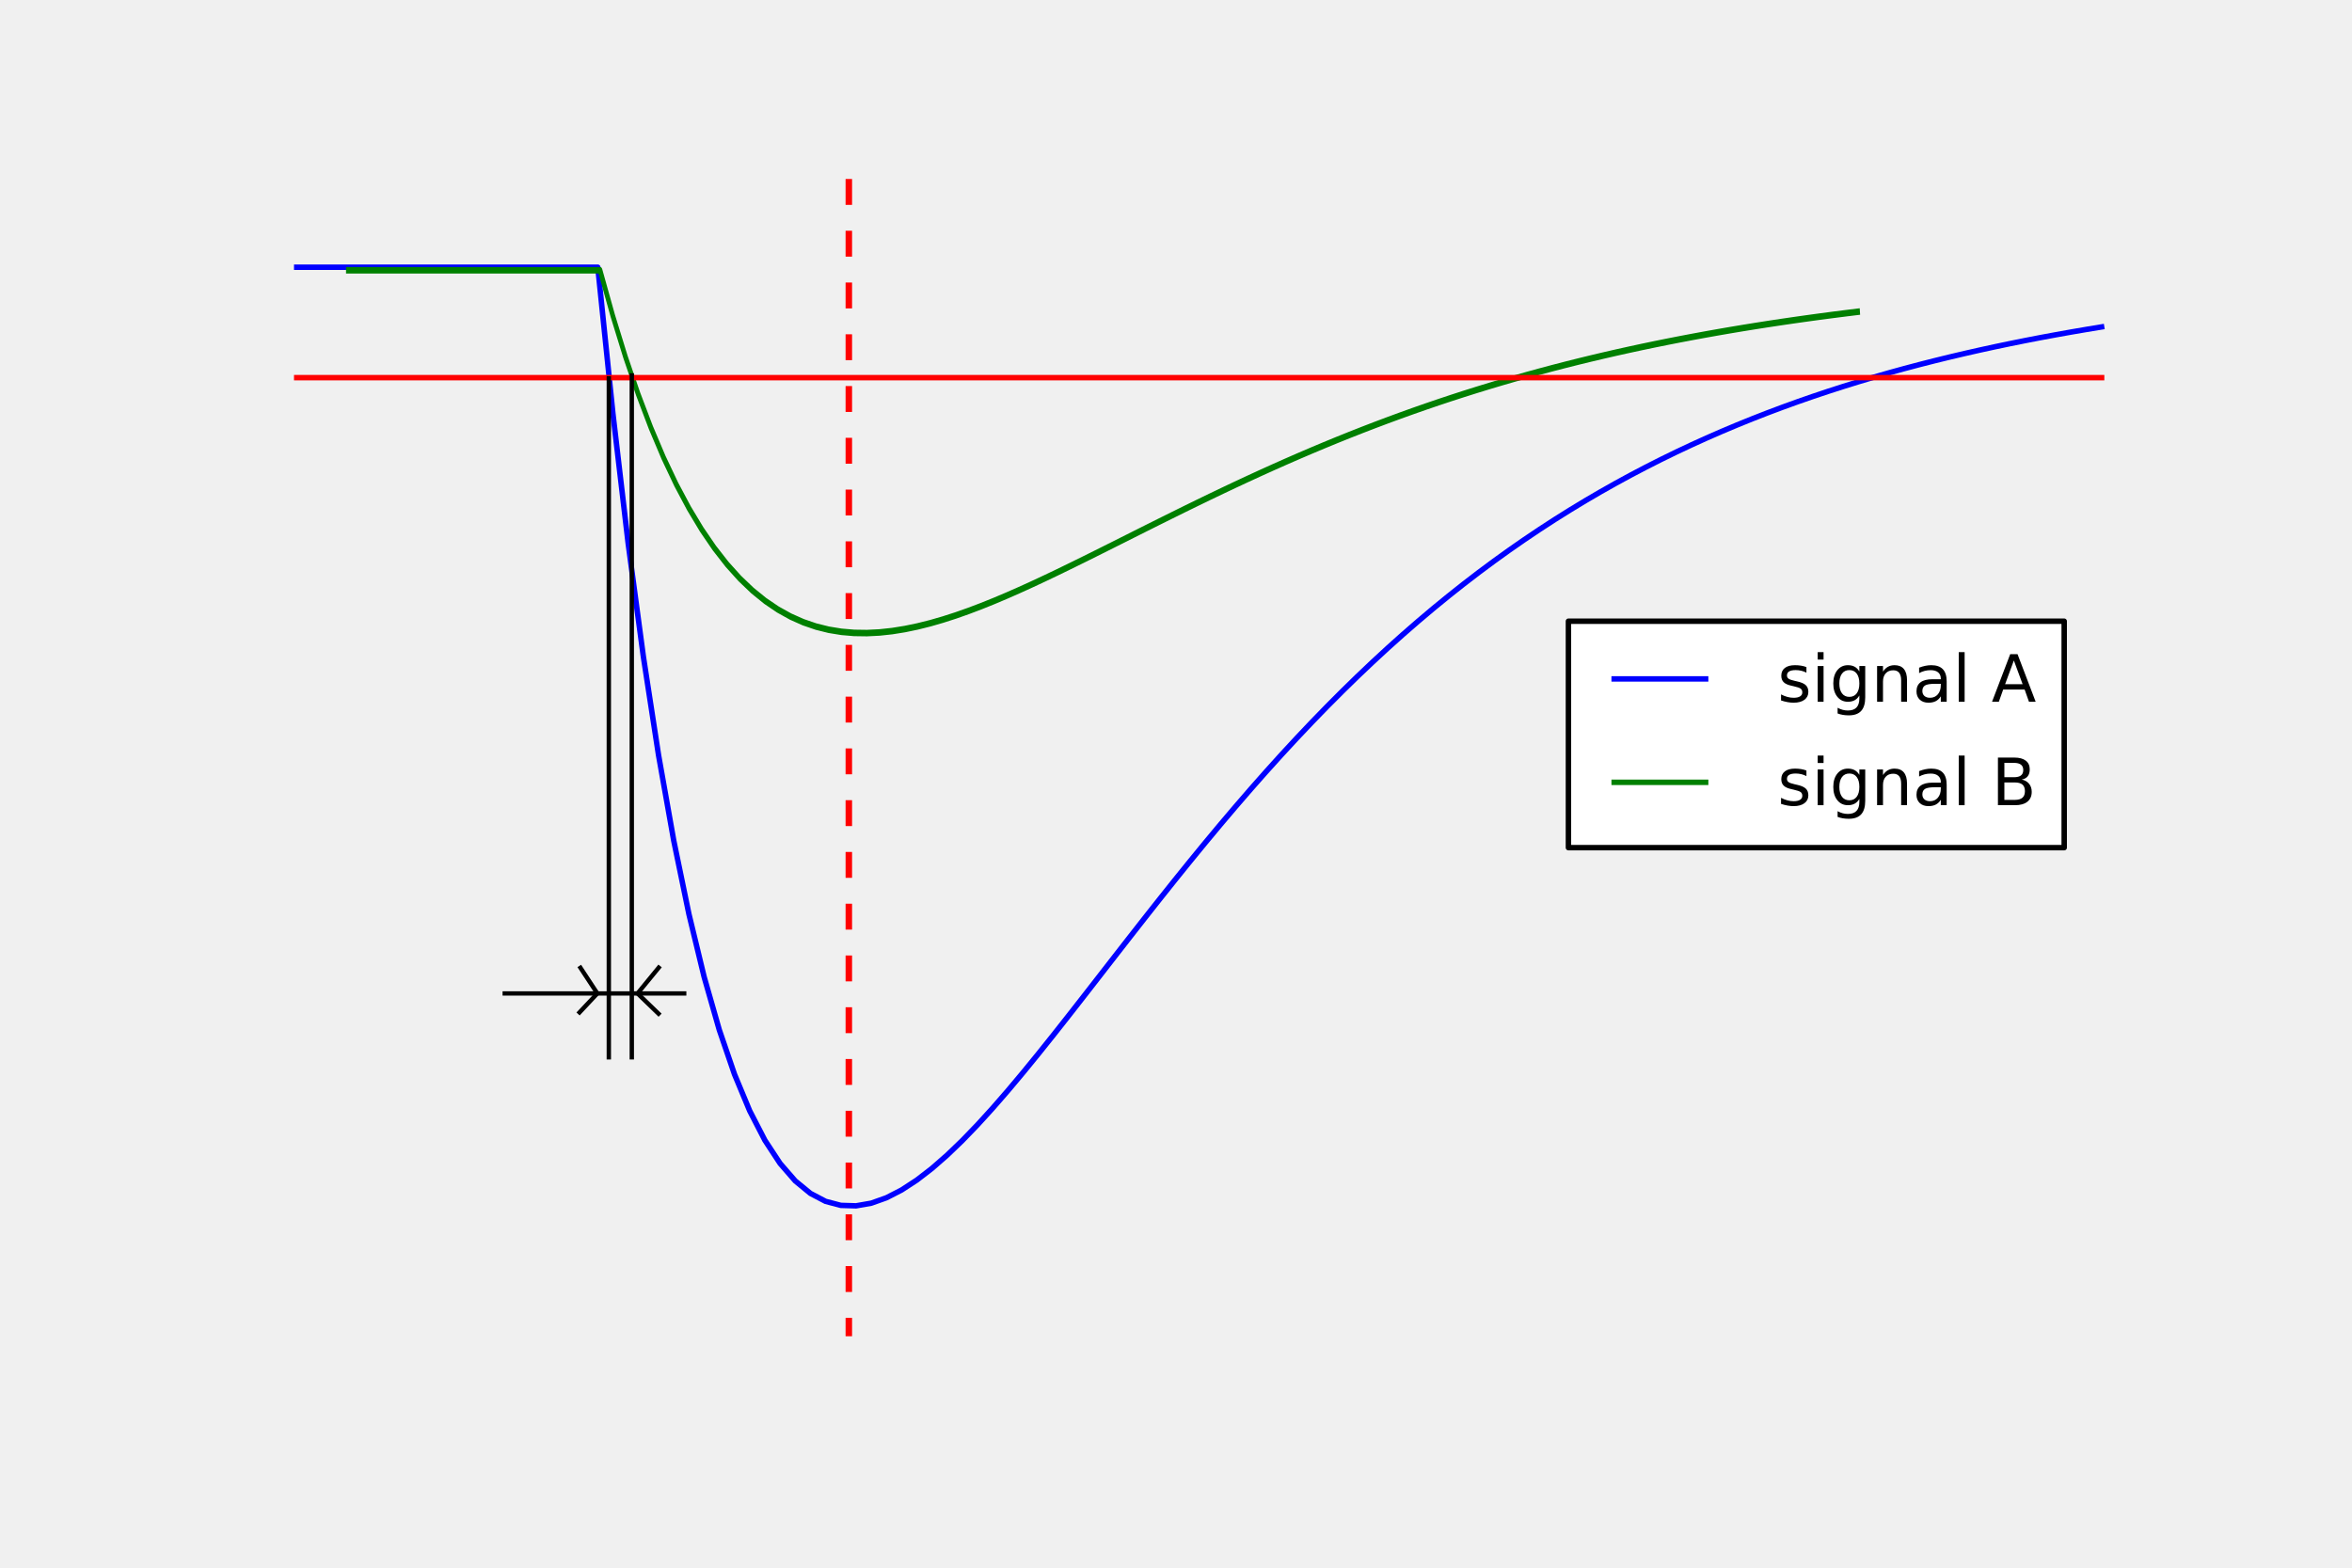
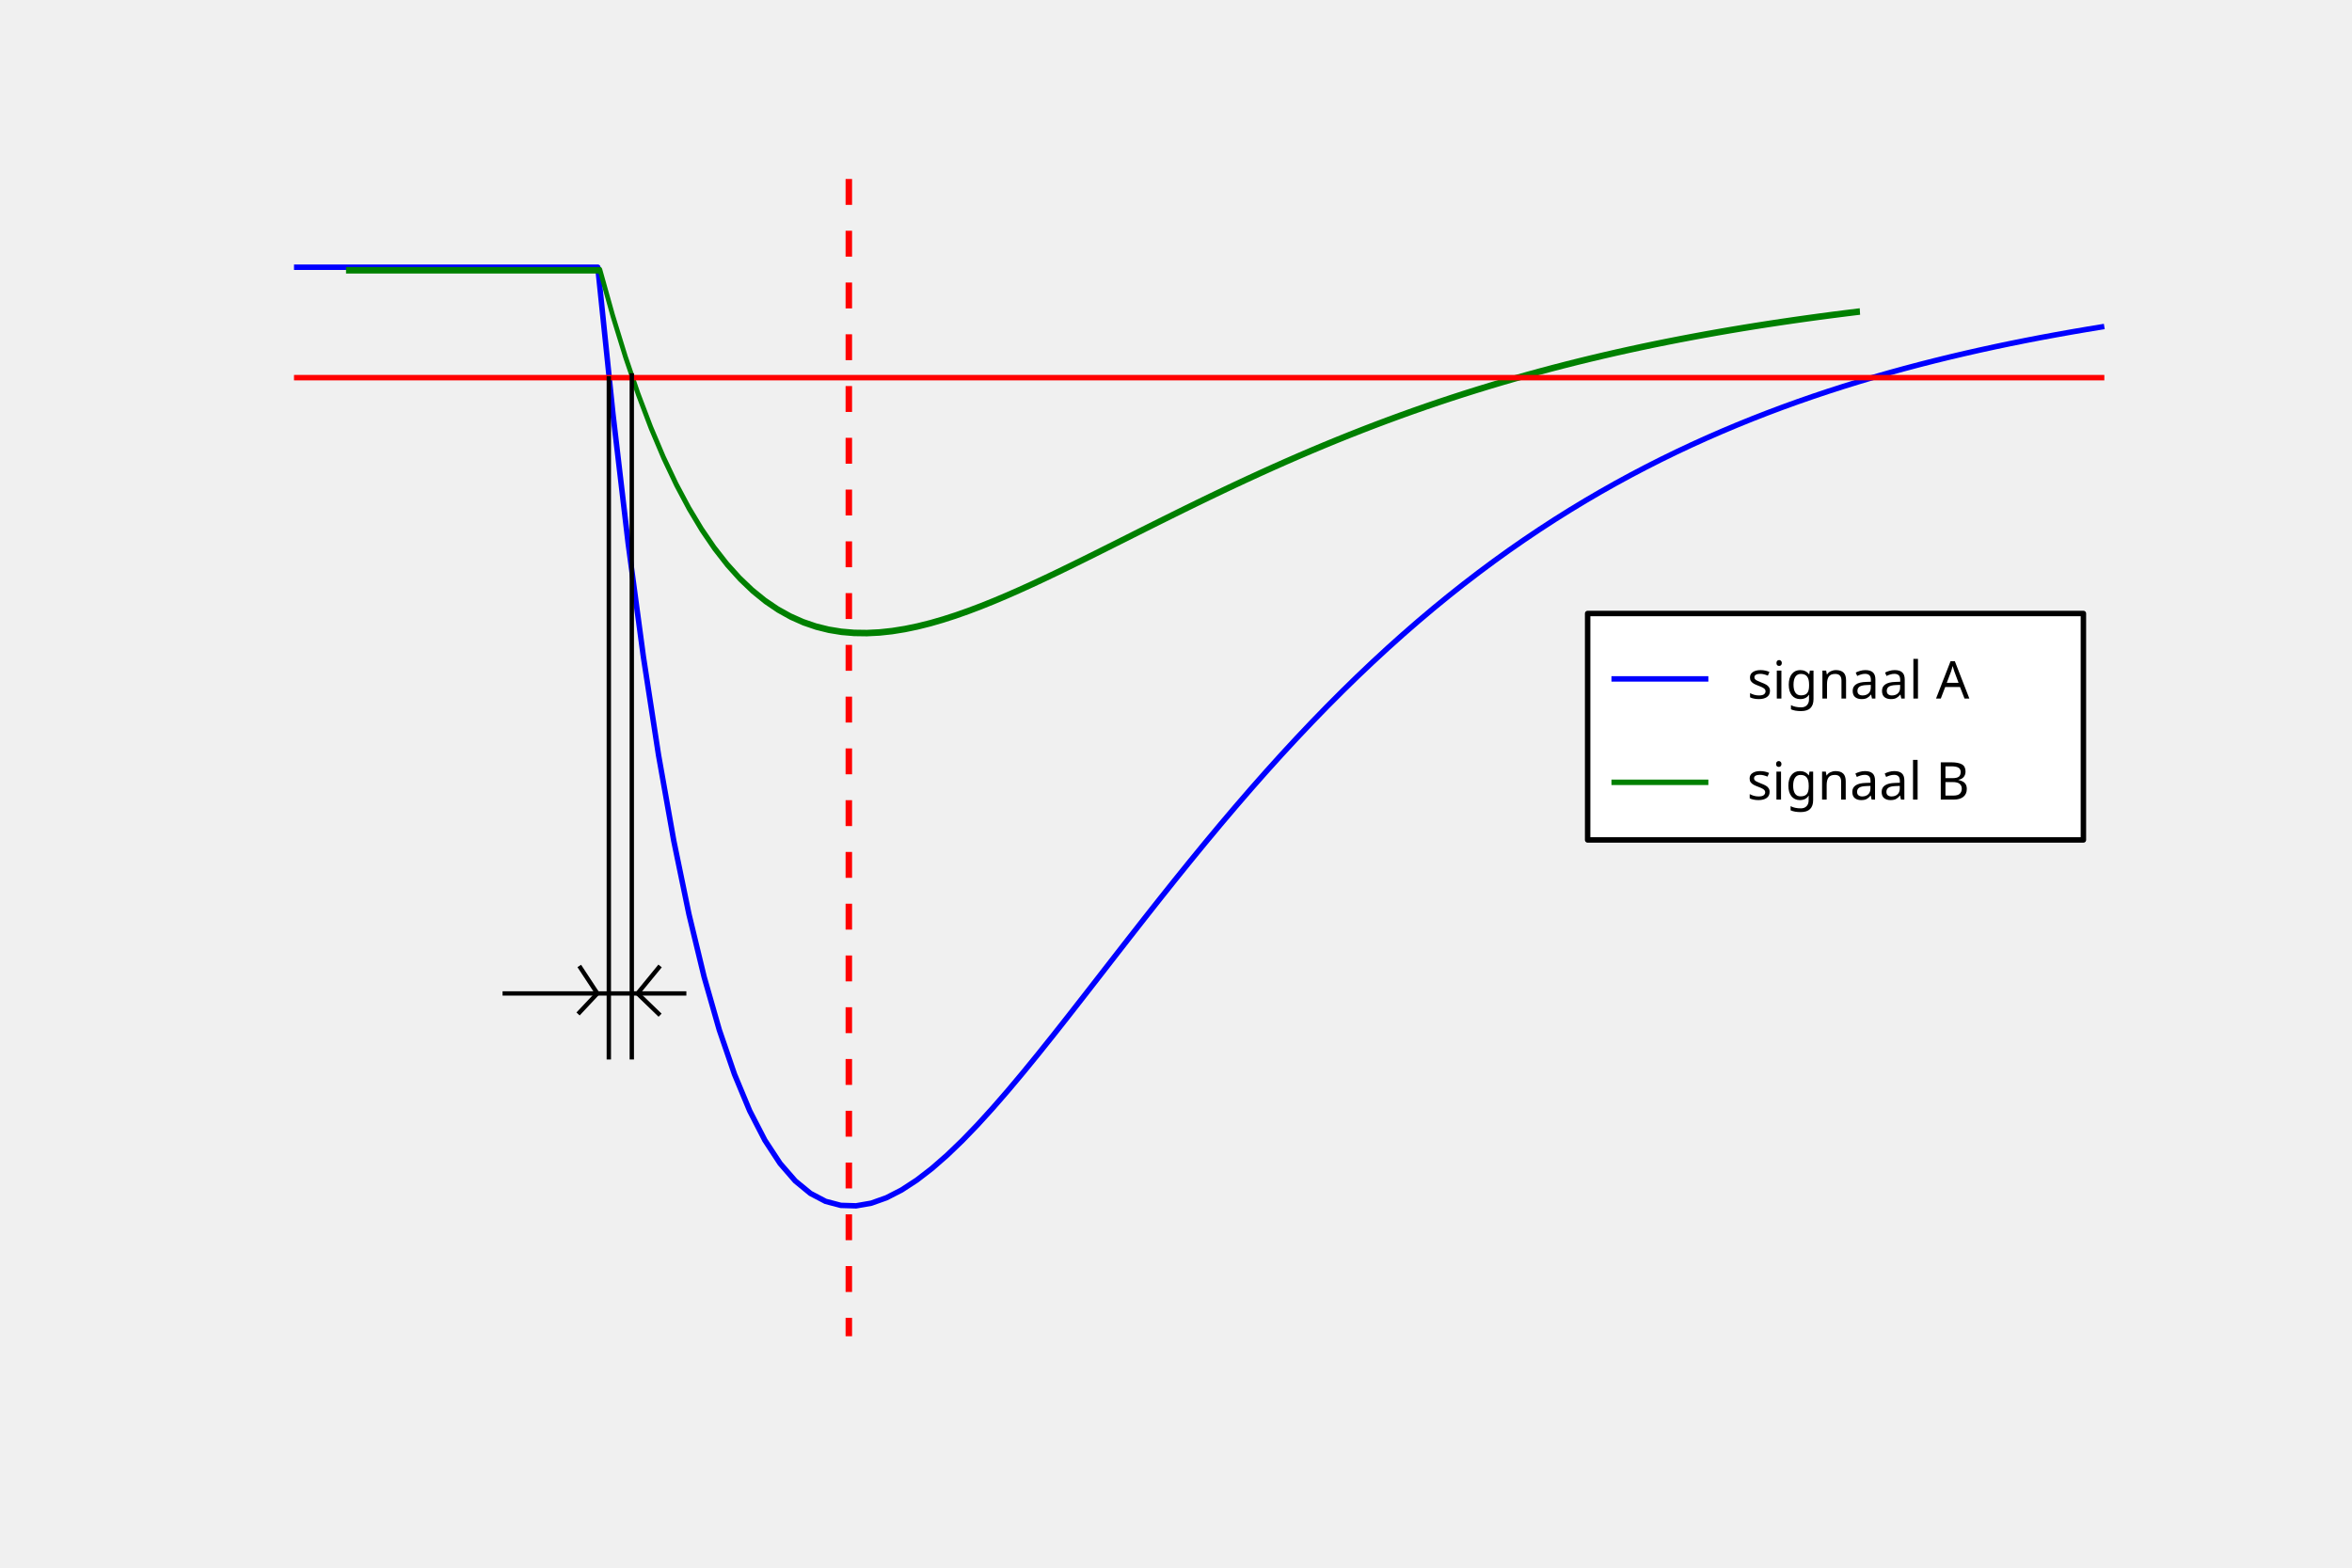
- <svg xmlns="http://www.w3.org/2000/svg" xmlns:xlink="http://www.w3.org/1999/xlink" height="288pt" version="1.1" viewBox="0 0 432 288" width="432pt" id="svg2">
+ <svg xmlns="http://www.w3.org/2000/svg" height="288pt" version="1.1" viewBox="0 0 432 288" width="432pt" id="svg2">
  <defs id="defs4">
    <style type="text/css" id="style6">
*{stroke-linecap:butt;stroke-linejoin:round;}
  </style>
  </defs>
  <g id="figure_1">
    <g id="patch_1">
      <path d=" M0 288 L432 288 L432 0 L0 0 z " style="fill:none;" id="path10" />
    </g>
    <g style="stroke-linecap:butt;stroke-linejoin:round" id="line2d_1">
      <path id="path14" style="fill:none;stroke:#0000ff;stroke-linecap:square;stroke-linejoin:round" d="m 54,49.091 2.79,0 2.79,0 2.79,0 2.79,0 2.79,0 2.79,0 2.79,0 2.79,0 2.79,0 2.79,0 2.79,0 2.79,0 2.79,0 2.79,0 2.79,0 2.79,0 2.79,0 2.79,0 2.79,0 2.79,0 2.79,27.006 2.79,23.744 2.79,20.789 2.79,18.113 2.79,15.691 2.79,13.505 2.79,11.529 2.79,9.75 2.79,8.146 2.79,6.706 2.79,5.412 2.79,4.252 2.79,3.216 2.79,2.29 2.79,1.466 2.79,0.733 2.79,0.085 2.79,-0.487 2.79,-0.992 2.79,-1.432 2.79,-1.818 2.79,-2.151 2.79,-2.439 2.79,-2.684 2.79,-2.892 2.79,-3.067 2.79,-3.21 2.79,-3.327 2.79,-3.418 2.79,-3.489 2.79,-3.538 2.79,-3.572 2.79,-3.589 2.79,-3.592 2.79,-3.584 2.79,-3.564 2.79,-3.536 2.79,-3.499 2.79,-3.455 2.79,-3.406 2.79,-3.35 2.79,-3.29 2.79,-3.227 2.79,-3.16 2.79,-3.092 2.79,-3.02 2.79,-2.948 2.79,-2.874 2.79,-2.8 2.79,-2.726 2.79,-2.65 2.79,-2.576 2.79,-2.501 2.79,-2.428 2.79,-2.355 2.79,-2.282 2.79,-2.212 2.79,-2.142 2.79,-2.072 2.79,-2.006 2.79,-1.939 2.79,-1.875 2.79,-1.812 2.79,-1.75 2.79,-1.69 2.79,-1.631 2.79,-1.574 2.79,-1.519 2.79,-1.465 2.79,-1.413 2.79,-1.362 2.79,-1.313 2.79,-1.265 2.79,-1.219 2.79,-1.174 2.79,-1.131 2.79,-1.089 2.79,-1.048 2.79,-1.009 2.79,-0.971 2.79,-0.934 2.79,-0.899 2.79,-0.865 2.79,-0.832 2.79,-0.8 2.79,-0.769 2.79,-0.74 2.79,-0.711 2.79,-0.684 2.79,-0.657 2.79,-0.632 2.79,-0.607 2.79,-0.583 2.79,-0.561 2.79,-0.539 2.79,-0.517 2.79,-0.497 2.79,-0.478 2.79,-0.459" clip-path="url(#p124b8dd147)" />
    </g>
    <g style="stroke-linecap:butt;stroke-linejoin:round" id="line2d_2" transform="matrix(0.8929731,0,0,1.197552,15.32545,-9.12756)">
      <path id="path17" style="fill:none;stroke:#008000;stroke-linecap:square;stroke-linejoin:round" d="m 54,49.091 2.79,0 2.79,0 2.79,0 2.79,0 2.79,0 2.79,0 2.79,0 2.79,0 2.79,0 2.79,0 2.79,0 2.79,0 2.79,0 2.79,0 2.79,0 2.79,0 2.79,0 2.79,0 2.79,0 2.79,0 2.79,6.98 2.79,6.318 2.79,5.703 2.79,5.133 2.79,4.604 2.79,4.114 2.79,3.66 2.79,3.241 2.79,2.853 2.79,2.495 2.79,2.164 2.79,1.859 2.79,1.579 2.79,1.321 2.79,1.083 2.79,0.866 2.79,0.667 2.79,0.485 2.79,0.318 2.79,0.166 2.79,0.028 2.79,-0.097 2.79,-0.21 2.79,-0.314 2.79,-0.405 2.79,-0.488 2.79,-0.563 2.79,-0.628 2.79,-0.687 2.79,-0.738 2.79,-0.784 2.79,-0.823 2.79,-0.857 2.79,-0.885 2.79,-0.91 2.79,-0.93 2.79,-0.946 2.79,-0.958 2.79,-0.967 2.79,-0.974 2.79,-0.977 2.79,-0.978 2.79,-0.977 2.79,-0.973 2.79,-0.968 2.79,-0.962 2.79,-0.953 2.79,-0.944 2.79,-0.933 2.79,-0.921 2.79,-0.908 2.79,-0.895 2.79,-0.88 2.79,-0.865 2.79,-0.85 2.79,-0.834 2.79,-0.818 2.79,-0.801 2.79,-0.784 2.79,-0.767 2.79,-0.75 2.79,-0.733 2.79,-0.716 2.79,-0.699 2.79,-0.682 2.79,-0.664 2.79,-0.648 2.79,-0.631 2.79,-0.614 2.79,-0.598 2.79,-0.582 2.79,-0.566 2.79,-0.55 2.79,-0.534 2.79,-0.519 2.79,-0.504 2.79,-0.489 2.79,-0.475 2.79,-0.461 2.79,-0.447 2.79,-0.433 2.79,-0.42 2.79,-0.407 2.79,-0.394 2.79,-0.382 2.79,-0.37 2.79,-0.358 2.79,-0.347 2.79,-0.336 2.79,-0.325 2.79,-0.314 2.79,-0.304 2.79,-0.294 2.79,-0.284 2.79,-0.275 2.79,-0.266 2.79,-0.257 2.79,-0.248 2.79,-0.24" clip-path="url(#p124b8dd147)" transform="matrix(0.9364839,0,0,1.000422,3.441592,-0.03245419)" />
    </g>
    <g style="stroke-linecap:butt;stroke-linejoin:round" id="line2d_3">
      <path id="path20" style="fill:none;stroke:#ff0000;stroke-linecap:square;stroke-linejoin:round" d="m 54,69.382 2.79,0 2.79,0 2.79,0 2.79,0 2.79,0 2.79,0 2.79,0 2.79,0 2.79,0 2.79,0 2.79,0 2.79,0 2.79,0 2.79,0 2.79,0 2.79,0 2.79,0 2.79,0 2.79,0 2.79,0 2.79,0 2.79,0 2.79,0 2.79,0 2.79,0 2.79,0 2.79,0 2.79,0 2.79,0 2.79,0 2.79,0 2.79,0 2.79,0 2.79,0 2.79,0 2.79,0 2.79,0 2.79,0 2.79,0 2.79,0 2.79,0 2.79,0 2.79,0 2.79,0 2.79,0 2.79,0 2.79,0 2.79,0 2.79,0 2.79,0 2.79,0 2.79,0 2.79,0 2.79,0 2.79,0 2.79,0 2.79,0 2.79,0 2.79,0 2.79,0 2.79,0 2.79,0 2.79,0 2.79,0 2.79,0 2.79,0 2.79,0 2.79,0 2.79,0 2.79,0 2.79,0 2.79,0 2.79,0 2.79,0 2.79,0 2.79,0 2.79,0 2.79,0 2.79,0 2.79,0 2.79,0 2.79,0 2.79,0 2.79,0 2.79,0 2.79,0 2.79,0 2.79,0 2.79,0 2.79,0 2.79,0 2.79,0 2.79,0 2.79,0 2.79,0 2.79,0 2.79,0 2.79,0 2.79,0 2.79,0 2.79,0 2.79,0 2.79,0 2.79,0 2.79,0 2.79,0 2.79,0 2.79,0 2.79,0 2.79,0 2.79,0 2.79,0 2.79,0 2.79,0 2.79,0 2.79,0 2.79,0 2.79,0 2.79,0" clip-path="url(#p124b8dd147)" />
    </g>
    <g style="stroke-linecap:butt;stroke-linejoin:round" id="legend_1" transform="translate(-3.661017,79.32203)">
-       <g style="stroke-linecap:butt;stroke-linejoin:round" id="patch_2">
+       <g style="stroke-linecap:butt;stroke-linejoin:round" id="patch_2" transform="translate(3.527167,-1.417277)">
        <path id="path24" style="fill:#ffffff;stroke:#000000;stroke-linecap:butt;stroke-linejoin:round" d="m 291.741,76.4 91.059,0 0,-41.6 -91.059,0 0,41.6 z" />
      </g>
      <g style="stroke-linecap:butt;stroke-linejoin:round" id="line2d_4">
        <path id="path27" style="fill:none;stroke:#0000ff;stroke-linecap:square;stroke-linejoin:round" d="m 300.141,45.4 16.8,0" />
      </g>
      <g style="stroke-linecap:butt;stroke-linejoin:round" id="line2d_5" />
-       <g style="stroke-linecap:butt;stroke-linejoin:round" id="text_1">
-         <defs id="defs31">
-           <path style="stroke-linecap:butt;stroke-linejoin:round" d="" id="BitstreamVeraSans-Roman-20" />
-           <path style="stroke-linecap:butt;stroke-linejoin:round" id="BitstreamVeraSans-Roman-6e" d="m 54.891,33.016 0,-33.016 -8.984,0 0,32.719 q 0,7.766 -3.031,11.609 -3.031,3.859 -9.078,3.859 -7.281,0 -11.484,-4.641 -4.203,-4.625 -4.203,-12.641 l 0,-30.906 -9.031,0 0,54.688 9.031,0 0,-8.5 q 3.234,4.938 7.594,7.375 Q 30.078,56 35.797,56 q 9.422,0 14.25,-5.828 4.844,-5.828 4.844,-17.156" />
-           <path style="stroke-linecap:butt;stroke-linejoin:round" id="BitstreamVeraSans-Roman-6c" d="m 9.422,75.984 8.984,0 0,-75.984 -8.984,0 z" />
-           <path style="stroke-linecap:butt;stroke-linejoin:round" id="BitstreamVeraSans-Roman-69" d="m 9.422,54.688 8.984,0 0,-54.688 -8.984,0 z m 0,21.297 8.984,0 0,-11.391 -8.984,0 z" />
-           <path style="stroke-linecap:butt;stroke-linejoin:round" id="BitstreamVeraSans-Roman-41" d="m 34.188,63.188 -13.391,-36.281 26.812,0 z m -5.578,9.719 11.188,0 L 67.578,0 l -10.25,0 -6.641,18.703 -32.859,0 L 11.188,0 0.781,0 z" />
-           <path style="stroke-linecap:butt;stroke-linejoin:round" id="BitstreamVeraSans-Roman-67" d="m 45.406,27.984 q 0,9.766 -4.031,15.125 -4.016,5.375 -11.297,5.375 -7.219,0 -11.25,-5.375 -4.031,-5.359 -4.031,-15.125 0,-9.719 4.031,-15.094 4.031,-5.375 11.25,-5.375 7.281,0 11.297,5.375 4.031,5.375 4.031,15.094 M 54.391,6.781 q 0,-13.953 -6.203,-20.766 -6.188,-6.812 -18.984,-6.812 -4.734,0 -8.938,0.703 -4.203,0.703 -8.156,2.172 l 0,8.734 q 3.953,-2.141 7.812,-3.156 3.859,-1.031 7.859,-1.031 8.844,0 13.234,4.609 4.391,4.609 4.391,13.938 l 0,4.453 Q 42.625,4.781 38.281,2.391 33.938,0 27.875,0 17.828,0 11.672,7.656 5.516,15.328 5.516,27.984 q 0,12.688 6.156,20.344 Q 17.828,56 27.875,56 q 6.062,0 10.406,-2.391 4.344,-2.391 7.125,-7.219 l 0,8.297 8.984,0 z" />
-           <path style="stroke-linecap:butt;stroke-linejoin:round" id="BitstreamVeraSans-Roman-61" d="m 34.281,27.484 q -10.891,0 -15.094,-2.484 -4.203,-2.484 -4.203,-8.5 0,-4.781 3.156,-7.594 3.156,-2.797 8.562,-2.797 7.484,0 12,5.297 4.516,5.297 4.516,14.078 l 0,2 z m 17.922,3.719 0,-31.203 -8.984,0 0,8.297 Q 40.141,3.328 35.547,0.953 30.953,-1.422 24.312,-1.422 q -8.391,0 -13.359,4.719 Q 6,8.016 6,15.922 q 0,9.219 6.172,13.906 6.188,4.688 18.438,4.688 l 12.609,0 0,0.891 q 0,6.203 -4.078,9.594 -4.078,3.391 -11.453,3.391 -4.688,0 -9.141,-1.125 -4.438,-1.125 -8.531,-3.375 l 0,8.312 q 4.922,1.906 9.562,2.844 Q 24.219,56 28.609,56 q 11.875,0 17.734,-6.156 5.859,-6.141 5.859,-18.641" />
-           <path style="stroke-linecap:butt;stroke-linejoin:round" id="BitstreamVeraSans-Roman-73" d="m 44.281,53.078 0,-8.5 q -3.797,1.953 -7.906,2.922 -4.094,0.984 -8.5,0.984 -6.688,0 -10.031,-2.047 Q 14.5,44.391 14.5,40.281 q 0,-3.125 2.391,-4.906 2.391,-1.781 9.625,-3.391 l 3.078,-0.688 q 9.562,-2.047 13.594,-5.781 4.031,-3.734 4.031,-10.422 0,-7.625 -6.031,-12.078 -6.031,-4.438 -16.578,-4.438 -4.391,0 -9.156,0.859 Q 10.688,0.297 5.422,2 l 0,9.281 q 4.984,-2.594 9.813,-3.891 4.828,-1.281 9.578,-1.281 6.344,0 9.75,2.172 3.422,2.172 3.422,6.125 0,3.656 -2.469,5.609 -2.453,1.953 -10.812,3.766 l -3.125,0.734 q -8.344,1.75 -12.062,5.391 -3.703,3.641 -3.703,9.984 0,7.719 5.469,11.906 Q 16.75,56 26.812,56 q 4.969,0 9.359,-0.734 4.406,-0.719 8.109,-2.188" />
-         </defs>
-         <g style="stroke-linecap:butt;stroke-linejoin:round" id="g41" transform="matrix(0.12,0,0,-0.12,330.1406,49.6)">
-           <use height="288" width="432" y="0" x="0" style="stroke-linecap:butt;stroke-linejoin:round" id="use43" xlink:href="#BitstreamVeraSans-Roman-73" />
-           <use height="288" width="432" y="0" style="stroke-linecap:butt;stroke-linejoin:round" id="use45" xlink:href="#BitstreamVeraSans-Roman-69" x="52.1" />
-           <use height="288" width="432" y="0" style="stroke-linecap:butt;stroke-linejoin:round" id="use47" xlink:href="#BitstreamVeraSans-Roman-67" x="79.883" />
-           <use height="288" width="432" y="0" style="stroke-linecap:butt;stroke-linejoin:round" id="use49" xlink:href="#BitstreamVeraSans-Roman-6e" x="143.359" />
-           <use height="288" width="432" y="0" style="stroke-linecap:butt;stroke-linejoin:round" id="use51" xlink:href="#BitstreamVeraSans-Roman-61" x="206.738" />
-           <use height="288" width="432" y="0" style="stroke-linecap:butt;stroke-linejoin:round" id="use53" xlink:href="#BitstreamVeraSans-Roman-6c" x="268.018" />
-           <use height="288" width="432" y="0" style="stroke-linecap:butt;stroke-linejoin:round" id="use55" xlink:href="#BitstreamVeraSans-Roman-20" x="295.801" />
-           <use height="288" width="432" y="0" style="stroke-linecap:butt;stroke-linejoin:round" id="use57" xlink:href="#BitstreamVeraSans-Roman-41" x="327.588" />
-         </g>
-       </g>
      <g style="stroke-linecap:butt;stroke-linejoin:round" id="line2d_6">
        <path id="path60" style="fill:none;stroke:#008000;stroke-linecap:square;stroke-linejoin:round" d="m 300.141,64.4 16.8,0" />
      </g>
      <g style="stroke-linecap:butt;stroke-linejoin:round" id="line2d_7" />
-       <g style="stroke-linecap:butt;stroke-linejoin:round" id="text_2">
-         <defs id="defs64">
-           <path style="stroke-linecap:butt;stroke-linejoin:round" id="BitstreamVeraSans-Roman-42" d="m 19.672,34.812 0,-26.703 15.828,0 q 7.953,0 11.781,3.297 3.844,3.297 3.844,10.078 0,6.844 -3.844,10.078 -3.828,3.25 -11.781,3.25 z m 0,29.984 0,-21.969 14.609,0 q 7.219,0 10.75,2.703 3.547,2.719 3.547,8.281 0,5.516 -3.547,8.25 -3.531,2.734 -10.75,2.734 z m -9.859,8.109 25.203,0 q 11.281,0 17.375,-4.687 Q 58.5,63.531 58.5,54.891 58.5,48.188 55.375,44.234 52.25,40.281 46.188,39.312 53.469,37.75 57.5,32.781 q 4.031,-4.953 4.031,-12.375 0,-9.766 -6.641,-15.094 Q 48.25,0 35.984,0 L 9.812,0 z" />
-         </defs>
-         <g style="stroke-linecap:butt;stroke-linejoin:round" id="g67" transform="matrix(0.12,0,0,-0.12,330.1406,68.6)">
-           <use height="288" width="432" y="0" x="0" style="stroke-linecap:butt;stroke-linejoin:round" id="use69" xlink:href="#BitstreamVeraSans-Roman-73" />
-           <use height="288" width="432" y="0" style="stroke-linecap:butt;stroke-linejoin:round" id="use71" xlink:href="#BitstreamVeraSans-Roman-69" x="52.1" />
-           <use height="288" width="432" y="0" style="stroke-linecap:butt;stroke-linejoin:round" id="use73" xlink:href="#BitstreamVeraSans-Roman-67" x="79.883" />
-           <use height="288" width="432" y="0" style="stroke-linecap:butt;stroke-linejoin:round" id="use75" xlink:href="#BitstreamVeraSans-Roman-6e" x="143.359" />
-           <use height="288" width="432" y="0" style="stroke-linecap:butt;stroke-linejoin:round" id="use77" xlink:href="#BitstreamVeraSans-Roman-61" x="206.738" />
-           <use height="288" width="432" y="0" style="stroke-linecap:butt;stroke-linejoin:round" id="use79" xlink:href="#BitstreamVeraSans-Roman-6c" x="268.018" />
-           <use height="288" width="432" y="0" style="stroke-linecap:butt;stroke-linejoin:round" id="use81" xlink:href="#BitstreamVeraSans-Roman-20" x="295.801" />
-           <use height="288" width="432" y="0" style="stroke-linecap:butt;stroke-linejoin:round" id="use83" xlink:href="#BitstreamVeraSans-Roman-42" x="327.588" />
-         </g>
-       </g>
+       <text xml:space="preserve" style="font-style:normal;font-variant:normal;font-weight:normal;font-stretch:normal;font-size:9.6px;line-height:125%;font-family:Algerian;-inkscape-font-specification:Algerian;letter-spacing:0px;word-spacing:0px;fill:#000000;fill-opacity:1;stroke:none;stroke-width:1px;stroke-linecap:butt;stroke-linejoin:miter;stroke-opacity:1" x="324.603" y="49.014" id="text3450">
+         <tspan id="tspan3452" style="font-style:normal;font-variant:normal;font-weight:normal;font-stretch:normal;font-family:sans-serif;-inkscape-font-specification:sans-serif;stroke-linecap:butt;stroke-linejoin:round" x="324.603" y="49.014">signaal A</tspan>
+         <tspan style="stroke-linecap:butt;stroke-linejoin:round" x="324.603" y="61.014" id="tspan3454" />
+       </text>
+       <text xml:space="preserve" style="font-style:normal;font-variant:normal;font-weight:normal;font-stretch:normal;font-size:9.6px;line-height:125%;font-family:Algerian;-inkscape-font-specification:Algerian;letter-spacing:0px;word-spacing:0px;fill:#000000;fill-opacity:1;stroke:none;stroke-width:1px;stroke-linecap:butt;stroke-linejoin:miter;stroke-opacity:1" x="324.535" y="67.569" id="text3450-5">
+         <tspan id="tspan3452-3" style="font-style:normal;font-variant:normal;font-weight:normal;font-stretch:normal;font-family:sans-serif;-inkscape-font-specification:sans-serif;stroke-linecap:butt;stroke-linejoin:round" x="324.535" y="67.569">signaal B</tspan>
+         <tspan style="stroke-linecap:butt;stroke-linejoin:round" x="324.535" y="79.569" id="tspan3454-8" />
+       </text>
    </g>
    <path style="fill:none;stroke:#000000;stroke-width:1px;stroke-linecap:butt;stroke-linejoin:miter;stroke-opacity:1" d="m 139.78,243.297 0,-156.923" id="path3123" transform="scale(0.8,0.8)" />
    <path style="fill:none;stroke:#000000;stroke-width:0.8px;stroke-linecap:butt;stroke-linejoin:miter;stroke-opacity:1" d="m 116.044,194.637 0,-126.066" id="path3125" />
    <path style="fill:none;stroke:#000000;stroke-width:1px;stroke-linecap:butt;stroke-linejoin:miter;stroke-opacity:1" d="m 115.385,228.132 c 42.198,0 42.198,0 42.198,0" id="path3127" transform="scale(0.8,0.8)" />
    <path style="fill:none;stroke:#000000;stroke-width:0.8px;stroke-linecap:butt;stroke-linejoin:miter;stroke-opacity:1" d="m 106.171,186.275 3.544,-3.77 -3.318,-5.047" id="path3129" />
    <path style="fill:none;stroke:#000000;stroke-width:0.8px;stroke-linecap:butt;stroke-linejoin:miter;stroke-opacity:1" d="m 121.241,186.501 -4.142,-3.996 4.142,-5.047" id="path3131" />
    <flowRoot xml:space="preserve" id="flowRoot3141" style="font-style:normal;font-weight:normal;font-size:12px;line-height:125%;font-family:Sans;letter-spacing:0px;word-spacing:0px;fill:#000000;fill-opacity:1;stroke:none;stroke-linecap:butt;stroke-linejoin:round" transform="matrix(1.529749,0,0,1.718774,-37.4795,-249.715)">
      <flowRegion id="flowRegion3143" style="stroke-linecap:butt;stroke-linejoin:round">
        <rect id="rect3145" width="54.818" height="35.039" x="58.774" y="186.502" style="stroke-linecap:butt;stroke-linejoin:round" />
      </flowRegion>
      <flowPara id="flowPara3147" style="font-size:7.401px;stroke-linecap:butt;stroke-linejoin:round">drempel</flowPara>
    </flowRoot>
    <path style="color:#000000;display:inline;overflow:visible;visibility:visible;opacity:1;fill:none;fill-opacity:1;fill-rule:nonzero;stroke:#ff0000;stroke-width:1.189;stroke-linecap:butt;stroke-linejoin:miter;stroke-miterlimit:4;stroke-dasharray:4.755,4.755;stroke-dashoffset:0;stroke-opacity:1;marker:none;enable-background:accumulate" d="m 155.906,32.882 0,212.598" id="path3410" />
    <flowRoot xml:space="preserve" id="flowRoot3141-3" style="font-style:normal;font-weight:normal;font-size:12px;line-height:125%;font-family:Sans;letter-spacing:0px;word-spacing:0px;fill:#000000;fill-opacity:1;stroke:none;stroke-linecap:butt;stroke-linejoin:round" transform="matrix(1.529749,0,0,1.718774,-43.74065,-160.5722)">
      <flowRegion id="flowRegion3143-9" style="stroke-linecap:butt;stroke-linejoin:round">
        <rect id="rect3145-9" width="54.818" height="35.039" x="58.774" y="186.502" style="stroke-linecap:butt;stroke-linejoin:round" />
      </flowRegion>
      <flowPara id="flowPara3147-0" style="stroke-linecap:butt;stroke-linejoin:round">t<flowSpan style="font-size:65.001%;baseline-shift:sub;stroke-linecap:butt;stroke-linejoin:round" id="flowSpan3149-3">B </flowSpan>- t<flowSpan style="font-size:65.001%;baseline-shift:sub;stroke-linecap:butt;stroke-linejoin:round" id="flowSpan3151-6">A</flowSpan>
      </flowPara>
    </flowRoot>
  </g>
  <defs id="defs85">
    <clipPath id="p124b8dd147">
      <rect height="223.2" width="334.8" x="54.0" y="28.8" id="rect88" />
    </clipPath>
  </defs>
</svg>
